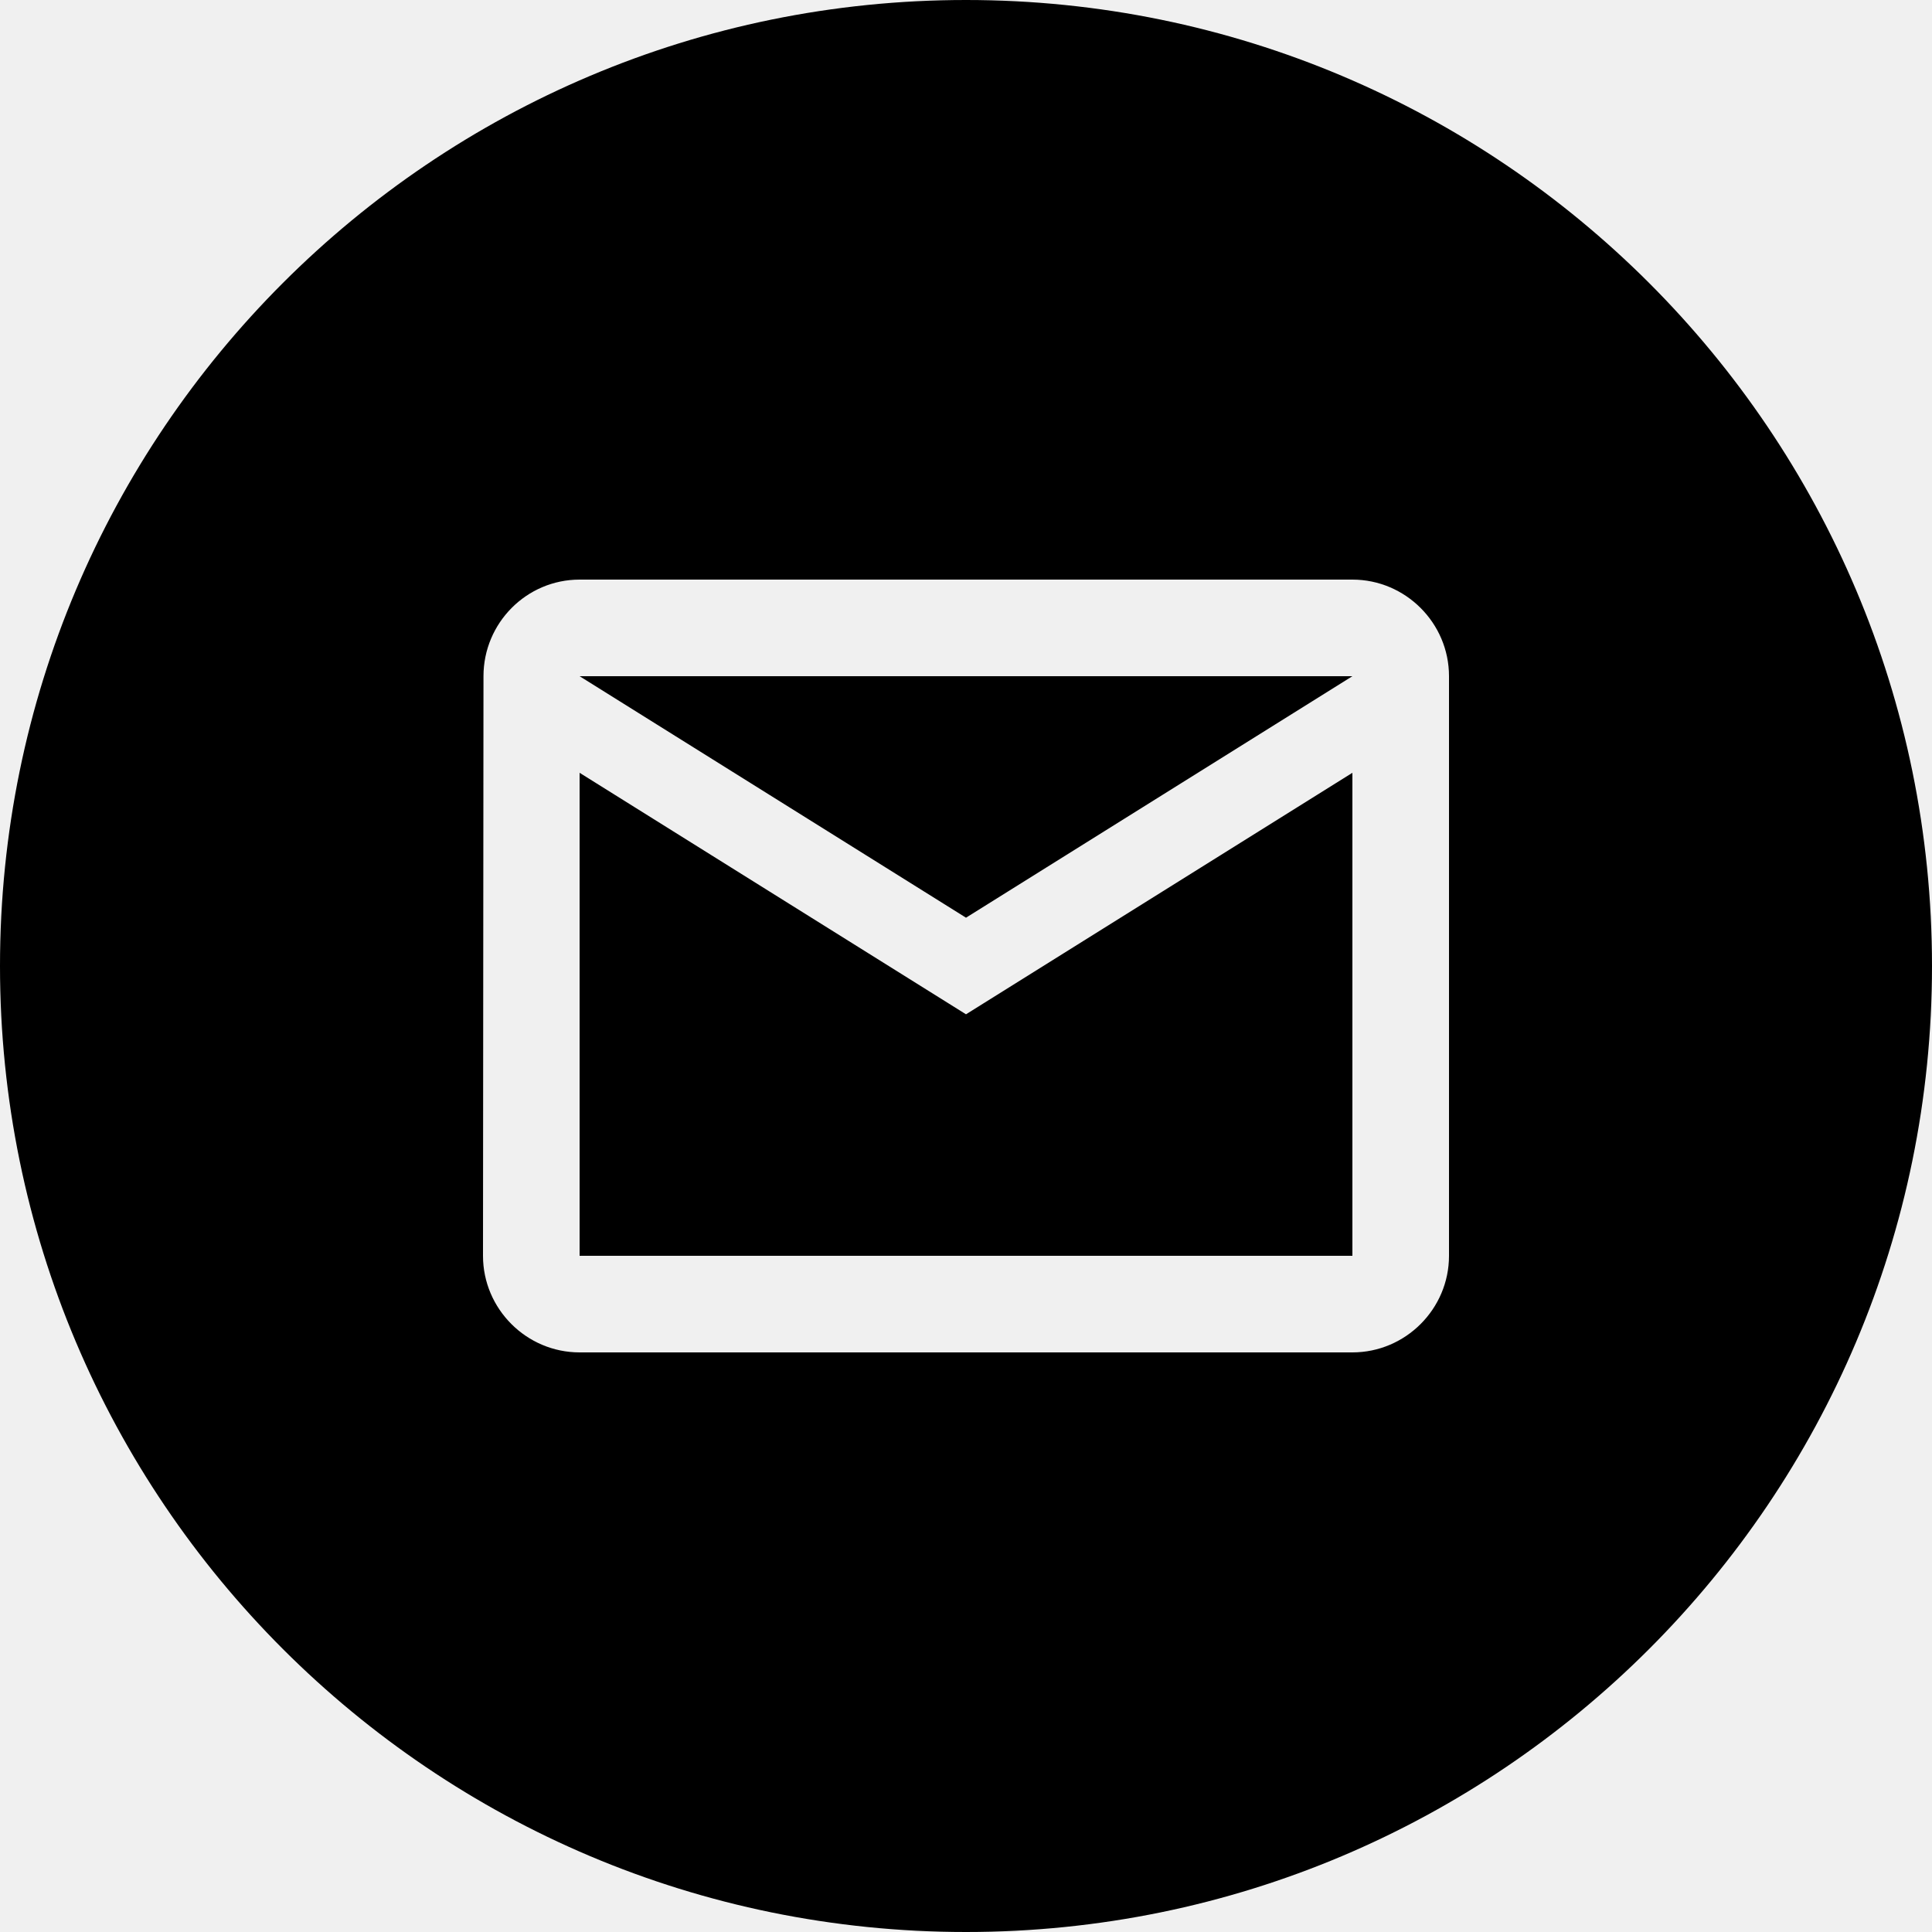
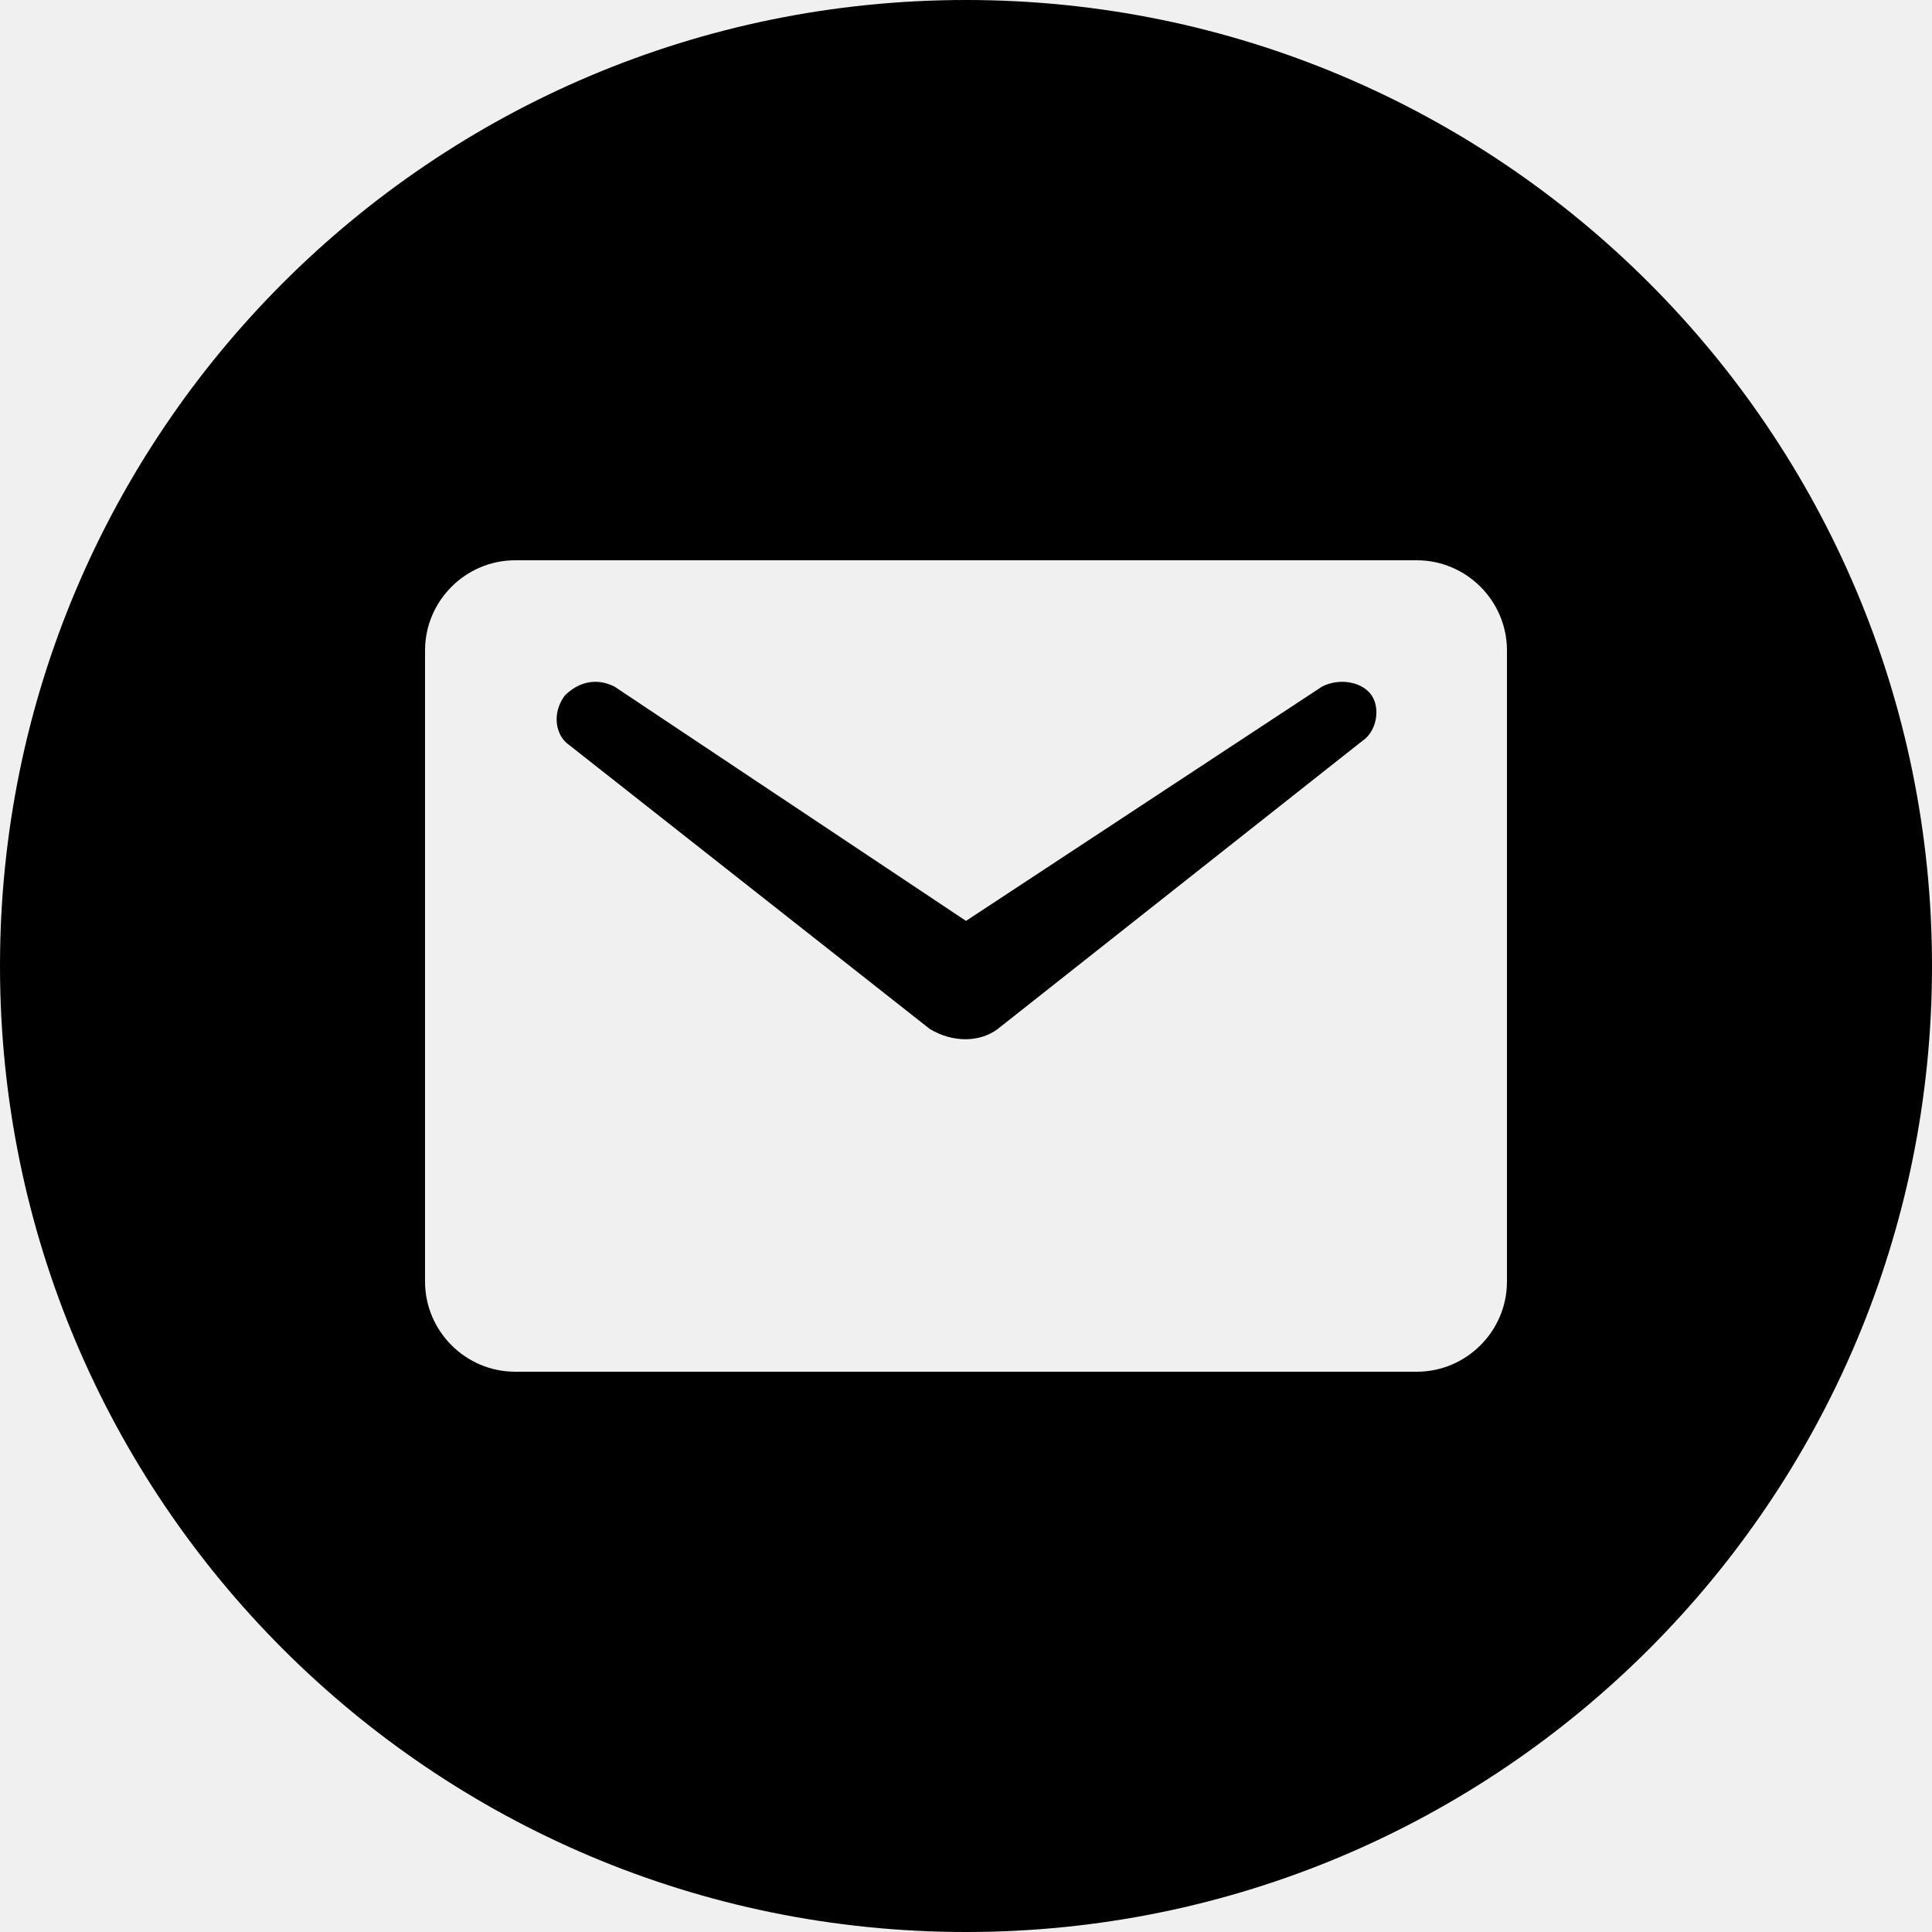
- <svg xmlns="http://www.w3.org/2000/svg" width="800px" height="800px" viewBox="2 2 20 20" fill="currentColor">
-   <path fill-rule="evenodd" clip-rule="evenodd" d="M22 12C22 17.523 17.523 22 12 22C6.477 22 2 17.523 2 12C2 6.477 6.477 2 12 2C17.523 2 22 6.477 22 12ZM7.005 9C7.005 8.45 7.45 8 8 8H16C16.55 8 17 8.45 17 9V15C17 15.55 16.55 16 16 16H8C7.45 16 7 15.55 7 15L7.005 9ZM12 12.5L8 10V15H16V10L12 12.5ZM12 11.5L8 9H16L12 11.5Z" />
+ <svg xmlns="http://www.w3.org/2000/svg" width="32" height="32" viewBox="0 0 32 32" fill="currentColor">
+   <g clip-path="url(#clip0_150_220)">
+     <path fill-rule="evenodd" clip-rule="evenodd" d="M16 32C24.837 32 32 24.837 32 16C32 7.163 24.837 0 16 0C7.163 0 0 7.163 0 16C0 24.837 7.163 32 16 32ZM8.533 9.28H23.467C24.288 9.28 24.96 9.952 24.96 10.773V21.227C24.96 22.048 24.288 22.72 23.467 22.72H8.533C7.712 22.72 7.04 22.048 7.04 21.227V10.773C7.04 9.952 7.712 9.28 8.533 9.28ZM16.523 17.045L22.571 12.267C22.795 12.117 22.869 11.744 22.72 11.52C22.571 11.296 22.197 11.221 21.899 11.371L16 15.253L10.176 11.371C9.877 11.221 9.579 11.296 9.355 11.52C9.131 11.819 9.205 12.192 9.429 12.341L15.403 17.045C15.776 17.269 16.224 17.269 16.523 17.045Z" />
+   </g>
+   <defs>
+     <clipPath id="clip0_150_220">
+       <rect width="32" height="32" rx="16" fill="white" />
+     </clipPath>
+   </defs>
</svg>
